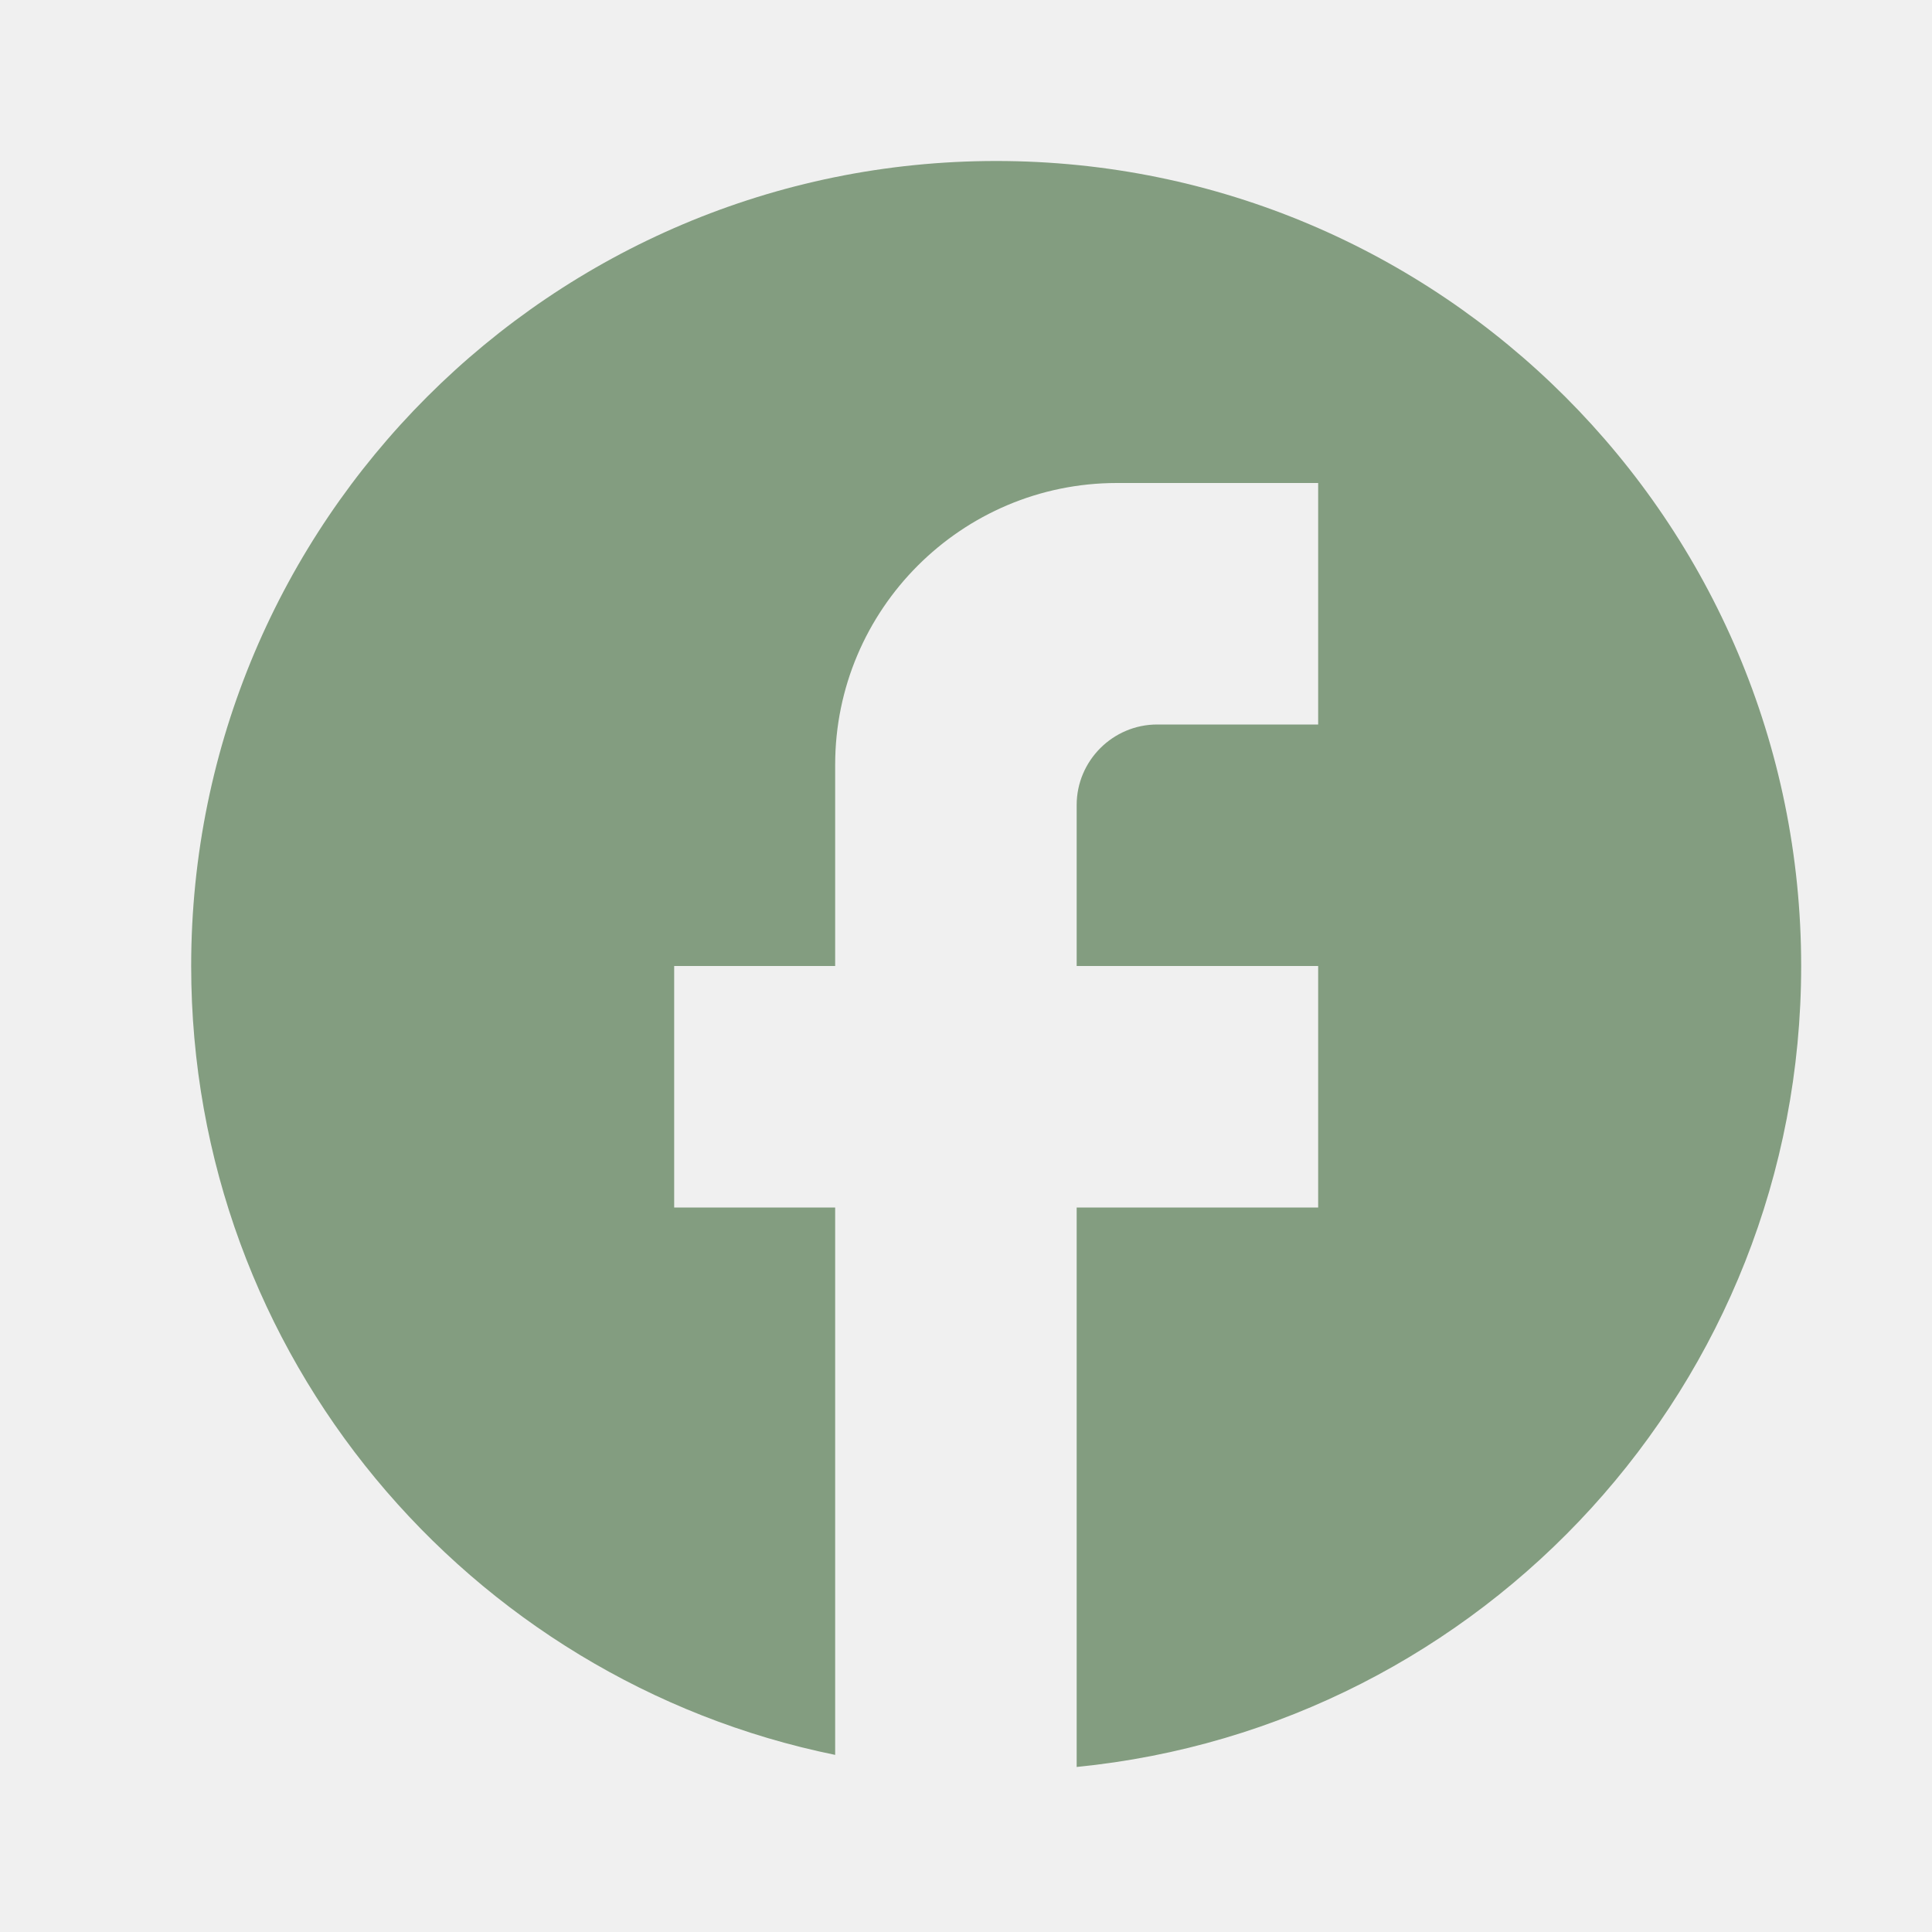
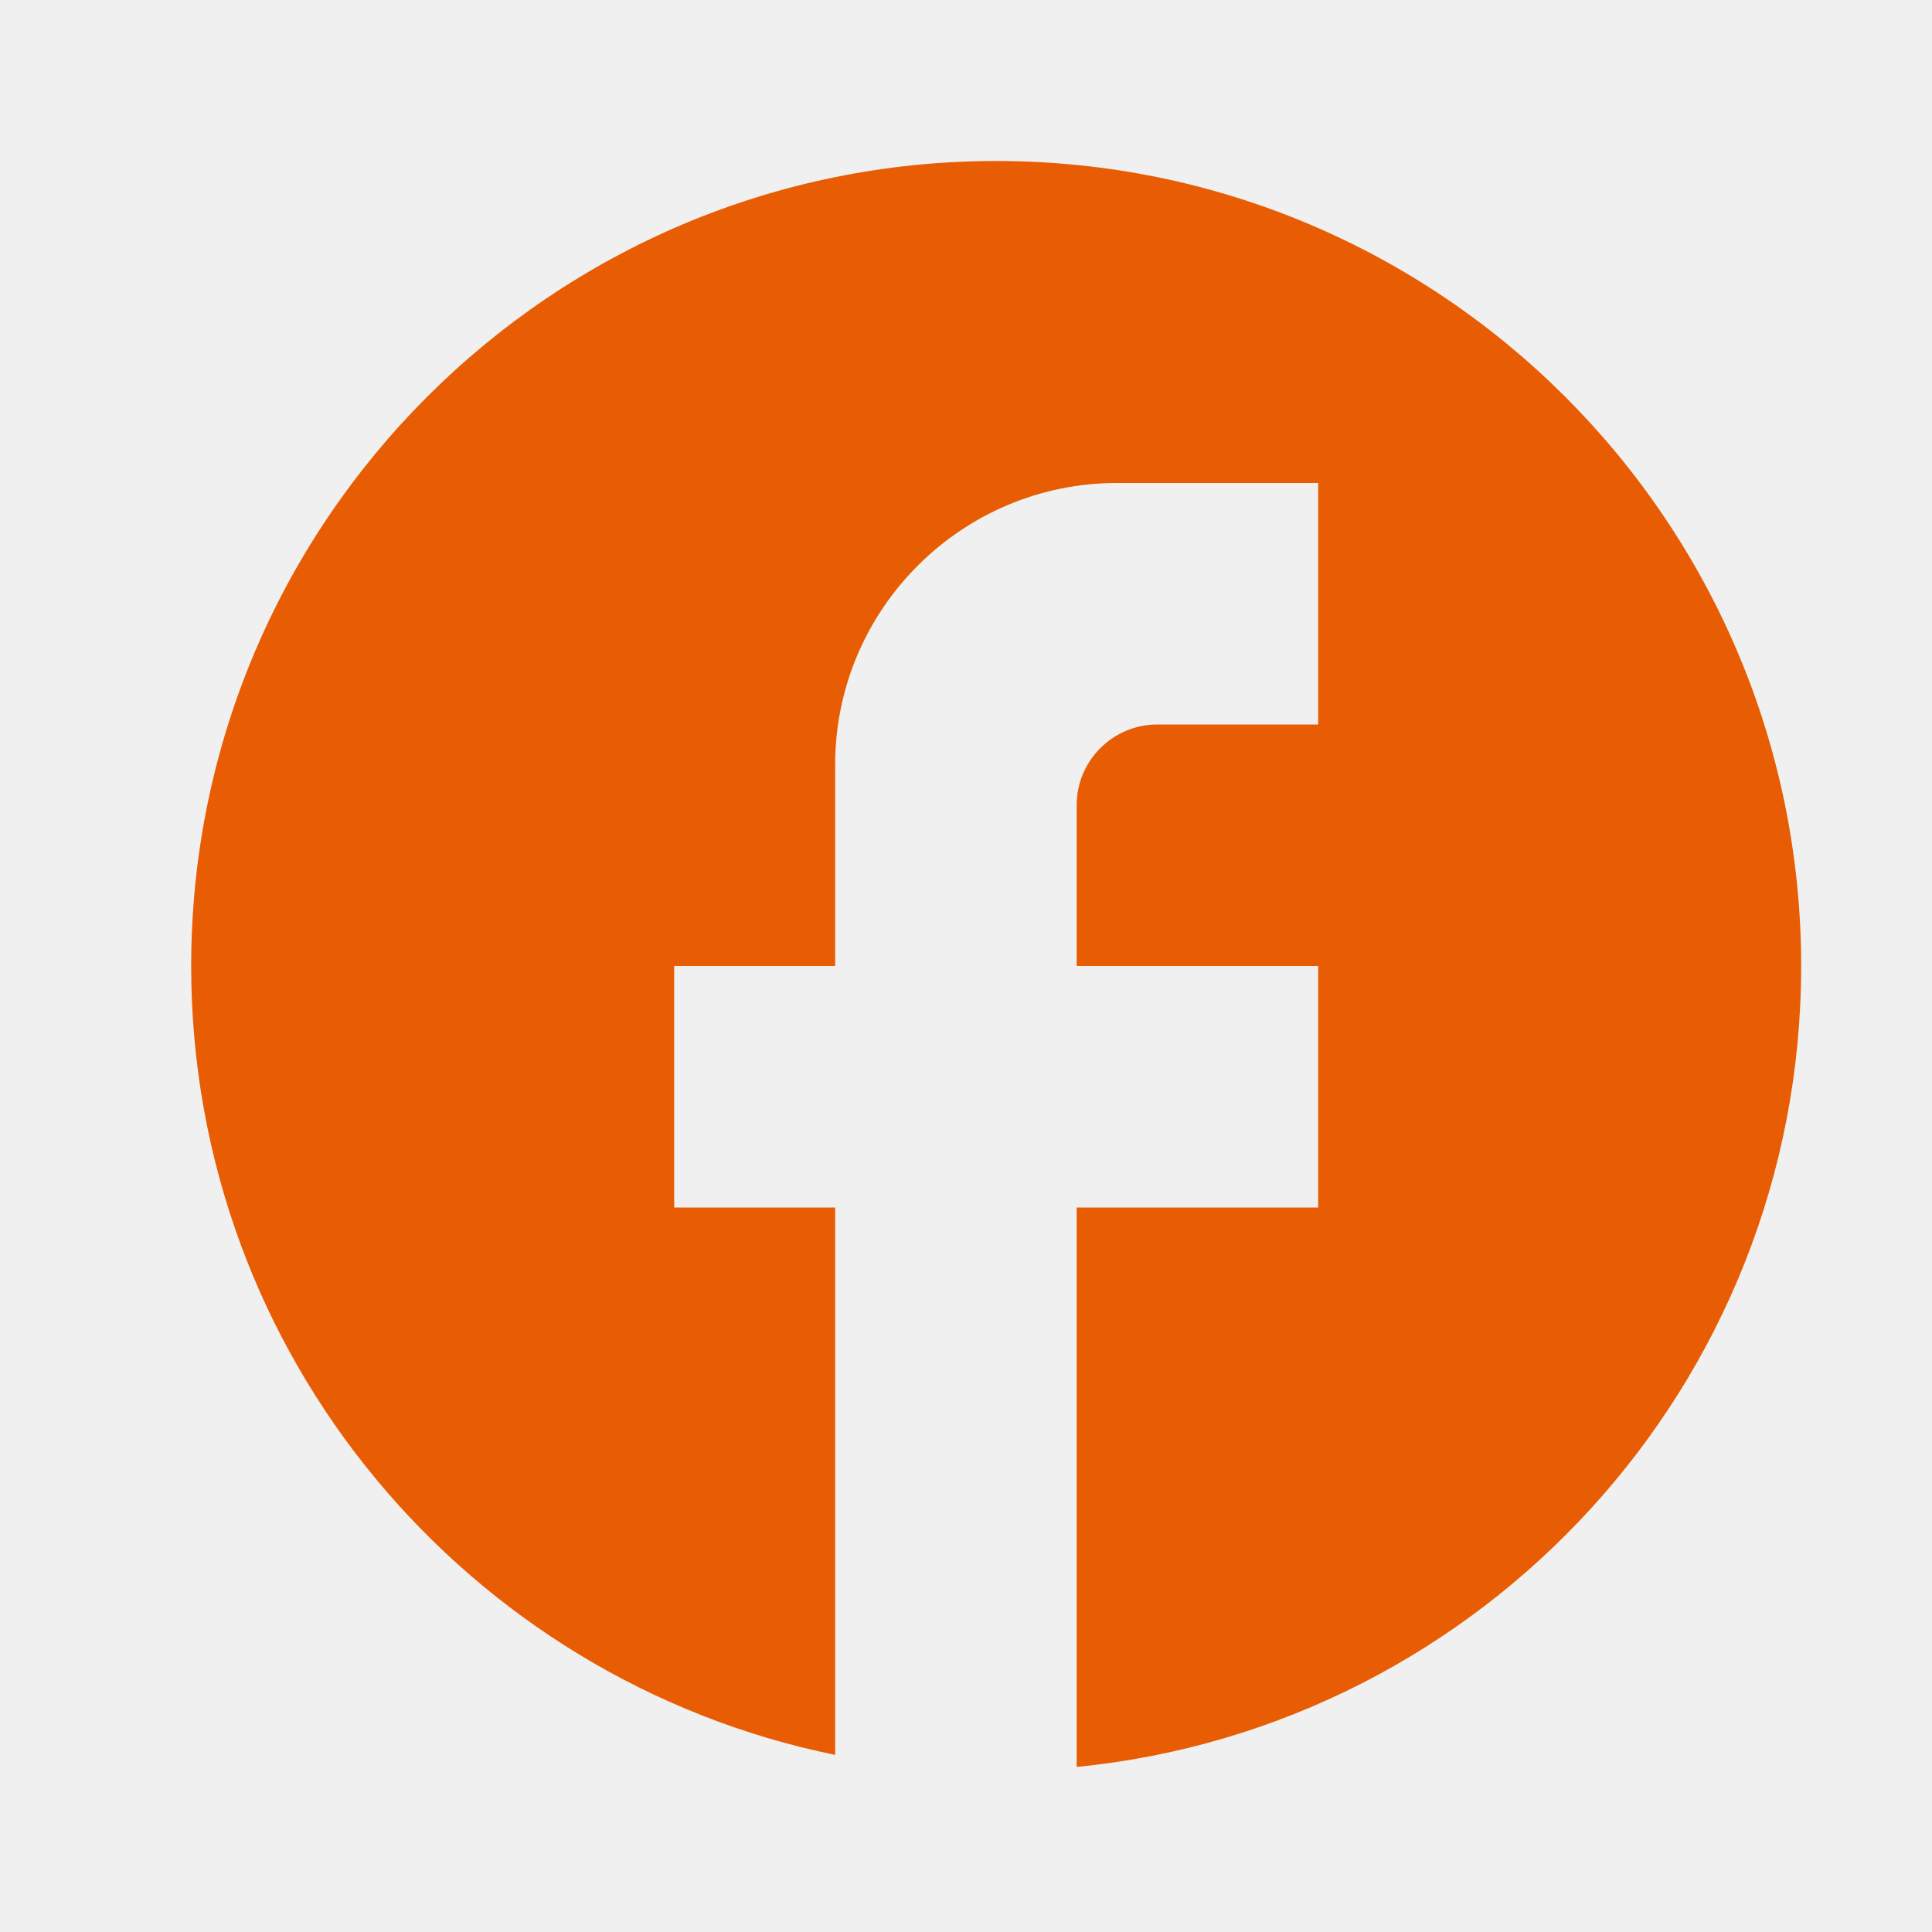
<svg xmlns="http://www.w3.org/2000/svg" width="64" height="64" viewBox="0 0 64 64" fill="none">
  <g clip-path="url(#clip0_183_1249)">
-     <path d="M59.666 32C59.666 17.28 47.72 5.333 33 5.333C18.28 5.333 6.333 17.28 6.333 32C6.333 44.907 15.506 55.653 27.666 58.133V40H22.333V32H27.666V25.333C27.666 20.187 31.853 16 37 16H43.666V24H38.333C36.866 24 35.666 25.2 35.666 26.667V32H43.666V40H35.666V58.533C49.133 57.2 59.666 45.84 59.666 32Z" fill="#839D80" />
+     <path d="M59.666 32C59.666 17.28 47.72 5.333 33 5.333C18.28 5.333 6.333 17.28 6.333 32C6.333 44.907 15.506 55.653 27.666 58.133V40H22.333V32H27.666V25.333C27.666 20.187 31.853 16 37 16H43.666V24H38.333C36.866 24 35.666 25.2 35.666 26.667V32H43.666V40H35.666V58.533C49.133 57.2 59.666 45.84 59.666 32Z" fill="#E85D04" />
  </g>
  <defs>
    <clipPath id="clip0_183_1249">
      <rect width="64" height="64" fill="white" />
    </clipPath>
  </defs>
</svg>
